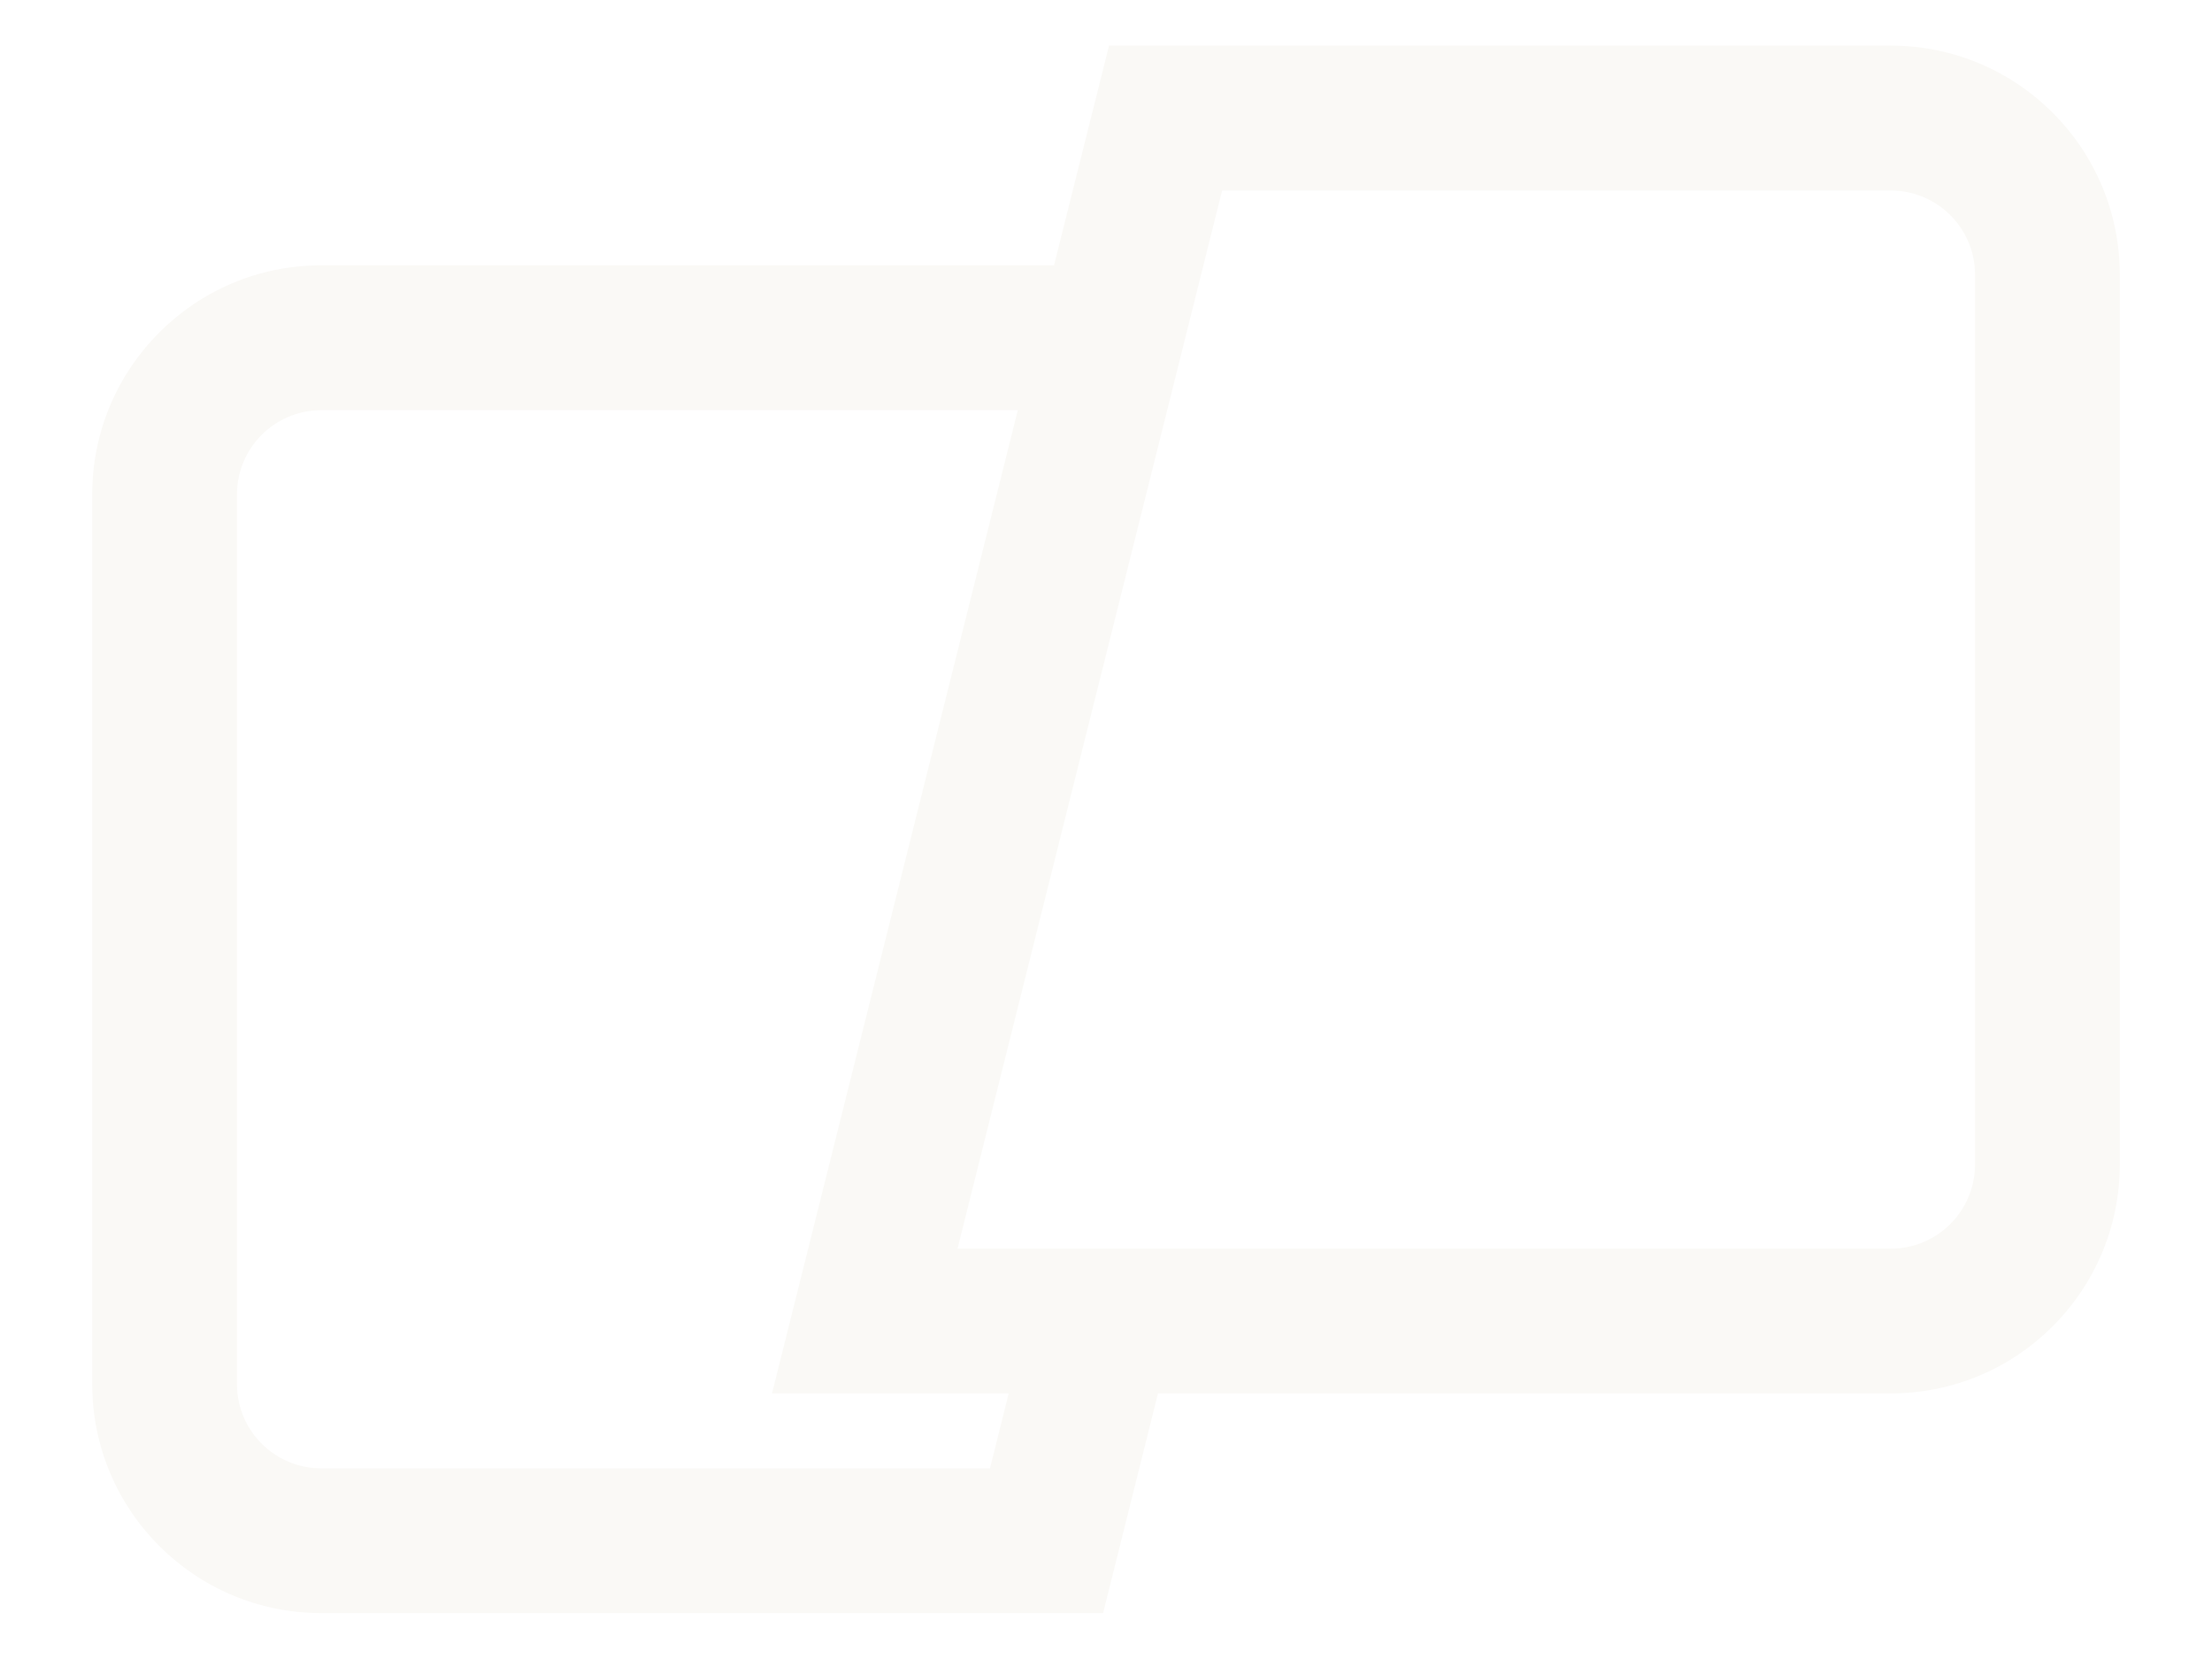
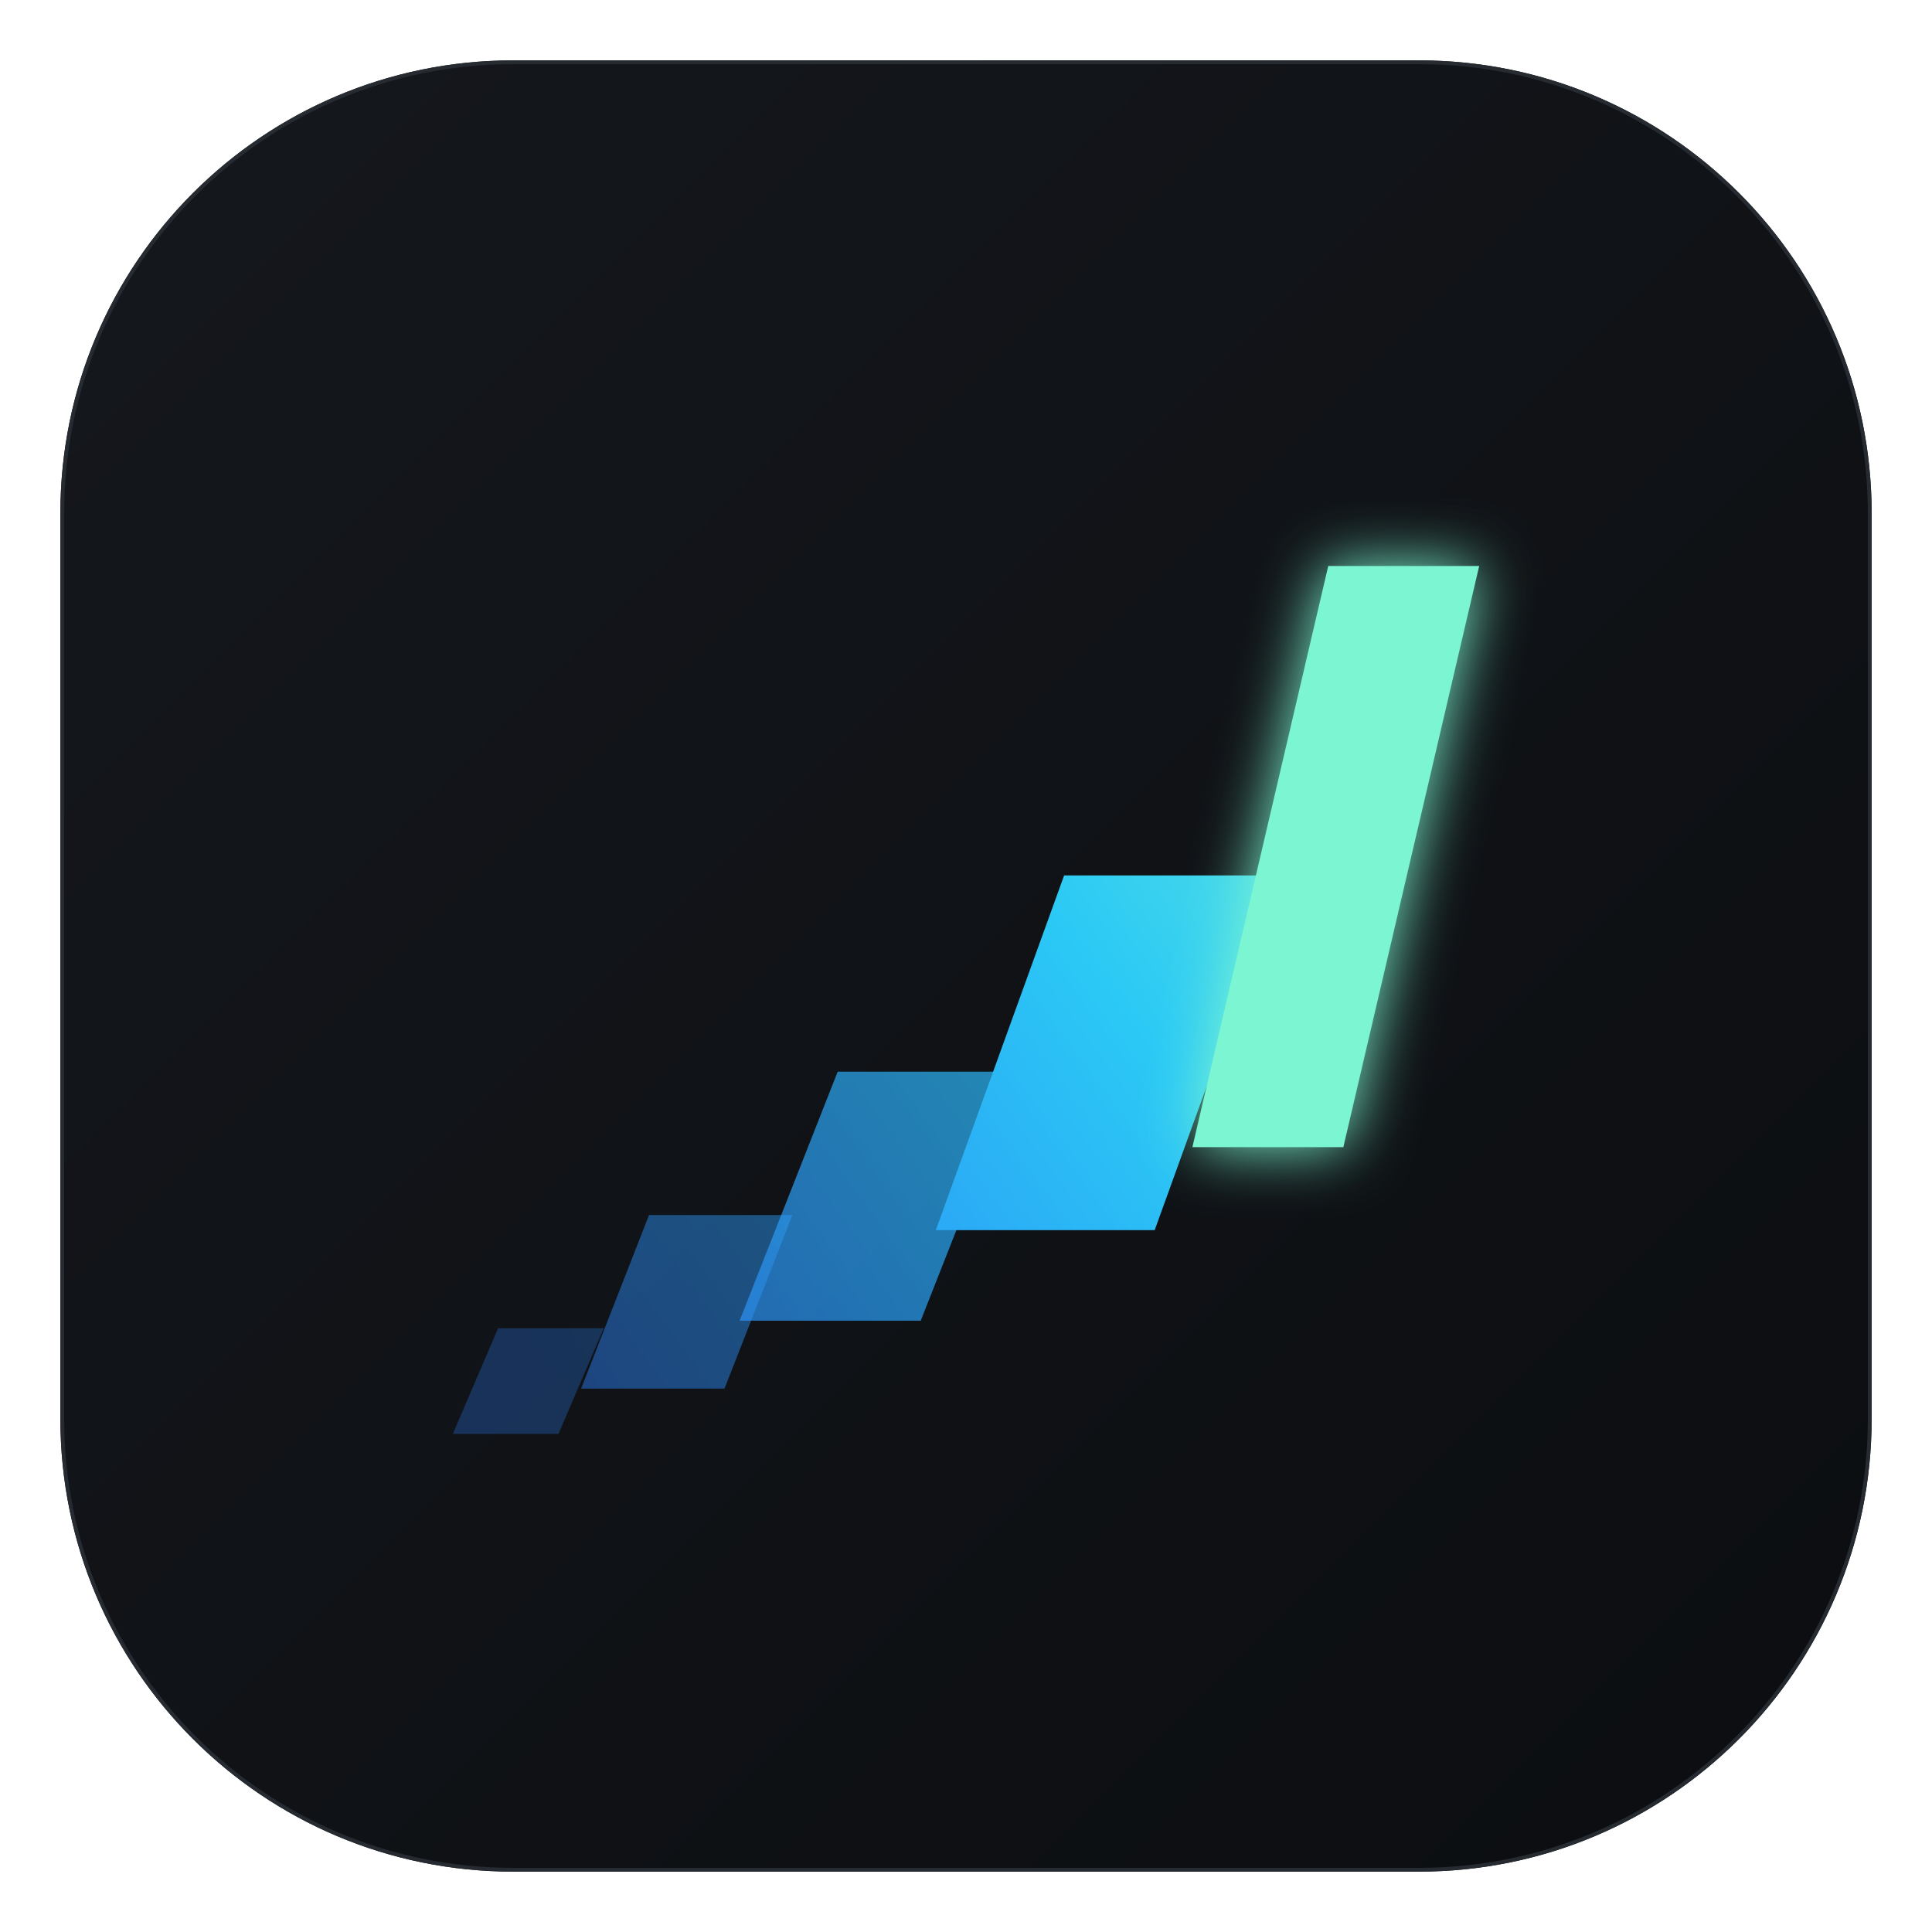
- <svg xmlns="http://www.w3.org/2000/svg" width="16" height="12" viewBox="0 0 16 12" fill="none">
-   <path fill-rule="evenodd" clip-rule="evenodd" d="M8.376 10.079L7.979 11.668H2.324C1.409 11.668 0.667 10.927 0.667 10.011V3.577C0.667 2.661 1.409 1.919 2.324 1.919H7.624L8.022 0.33H13.676C14.591 0.33 15.333 1.072 15.333 1.987V8.422C15.333 9.337 14.591 10.079 13.676 10.079H8.376ZM6.926 9.032L8.84 1.378H13.676C14.013 1.378 14.286 1.651 14.286 1.987V8.422C14.286 8.759 14.013 9.032 13.676 9.032H6.926ZM7.296 10.079H5.584L7.362 2.967H2.324C1.987 2.967 1.714 3.24 1.714 3.577V10.011C1.714 10.348 1.987 10.621 2.324 10.621H7.161L7.296 10.079Z" fill="#FAF9F6" />
+ <svg xmlns="http://www.w3.org/2000/svg" width="512" height="512" viewBox="0 0 512 512" fill="none" role="img" aria-label="zap">
+   <defs>
+     <linearGradient id="v1Tile" x1="0" y1="0" x2="512" y2="512" gradientUnits="userSpaceOnUse">
+       <stop offset="0" stop-color="#15181D" />
+       <stop offset="1" stop-color="#0B0D10" />
+     </linearGradient>
+     <linearGradient id="v1Shard" x1="130" y1="350" x2="400" y2="150" gradientUnits="userSpaceOnUse">
+       <stop offset="0" stop-color="#2B7BF5" />
+       <stop offset="0.55" stop-color="#2BC9F5" />
+       <stop offset="1" stop-color="#7CF6D2" />
+     </linearGradient>
+     <filter id="v1Glow" x="-40%" y="-40%" width="180%" height="180%">
+       <feGaussianBlur stdDeviation="8" result="b" />
+       <feMerge>
+         <feMergeNode in="b" />
+         <feMergeNode in="SourceGraphic" />
+       </feMerge>
+     </filter>
+   </defs>
+   <rect x="16" y="16" width="480" height="480" rx="120" fill="url(#v1Tile)" />
+   <rect x="16.5" y="16.5" width="479" height="479" rx="119.5" fill="none" stroke="#262B32" stroke-width="1" />
+   <g fill="url(#v1Shard)">
+     <path d="M132 352 L160 352 L148 380 L120 380 Z" opacity="0.30" />
+     <path d="M172 322 L210 322 L192 368 L154 368 Z" opacity="0.48" />
+     <path d="M222 284 L270 284 L244 350 L196 350 Z" opacity="0.70" />
+     <path d="M282 232 L340 232 L306 326 L248 326 Z" />
+   </g>
+   <g filter="url(#v1Glow)">
+     <path d="M352 150 L392 150 L356 304 L316 304 Z" fill="#7CF6D2" />
+   </g>
</svg>
